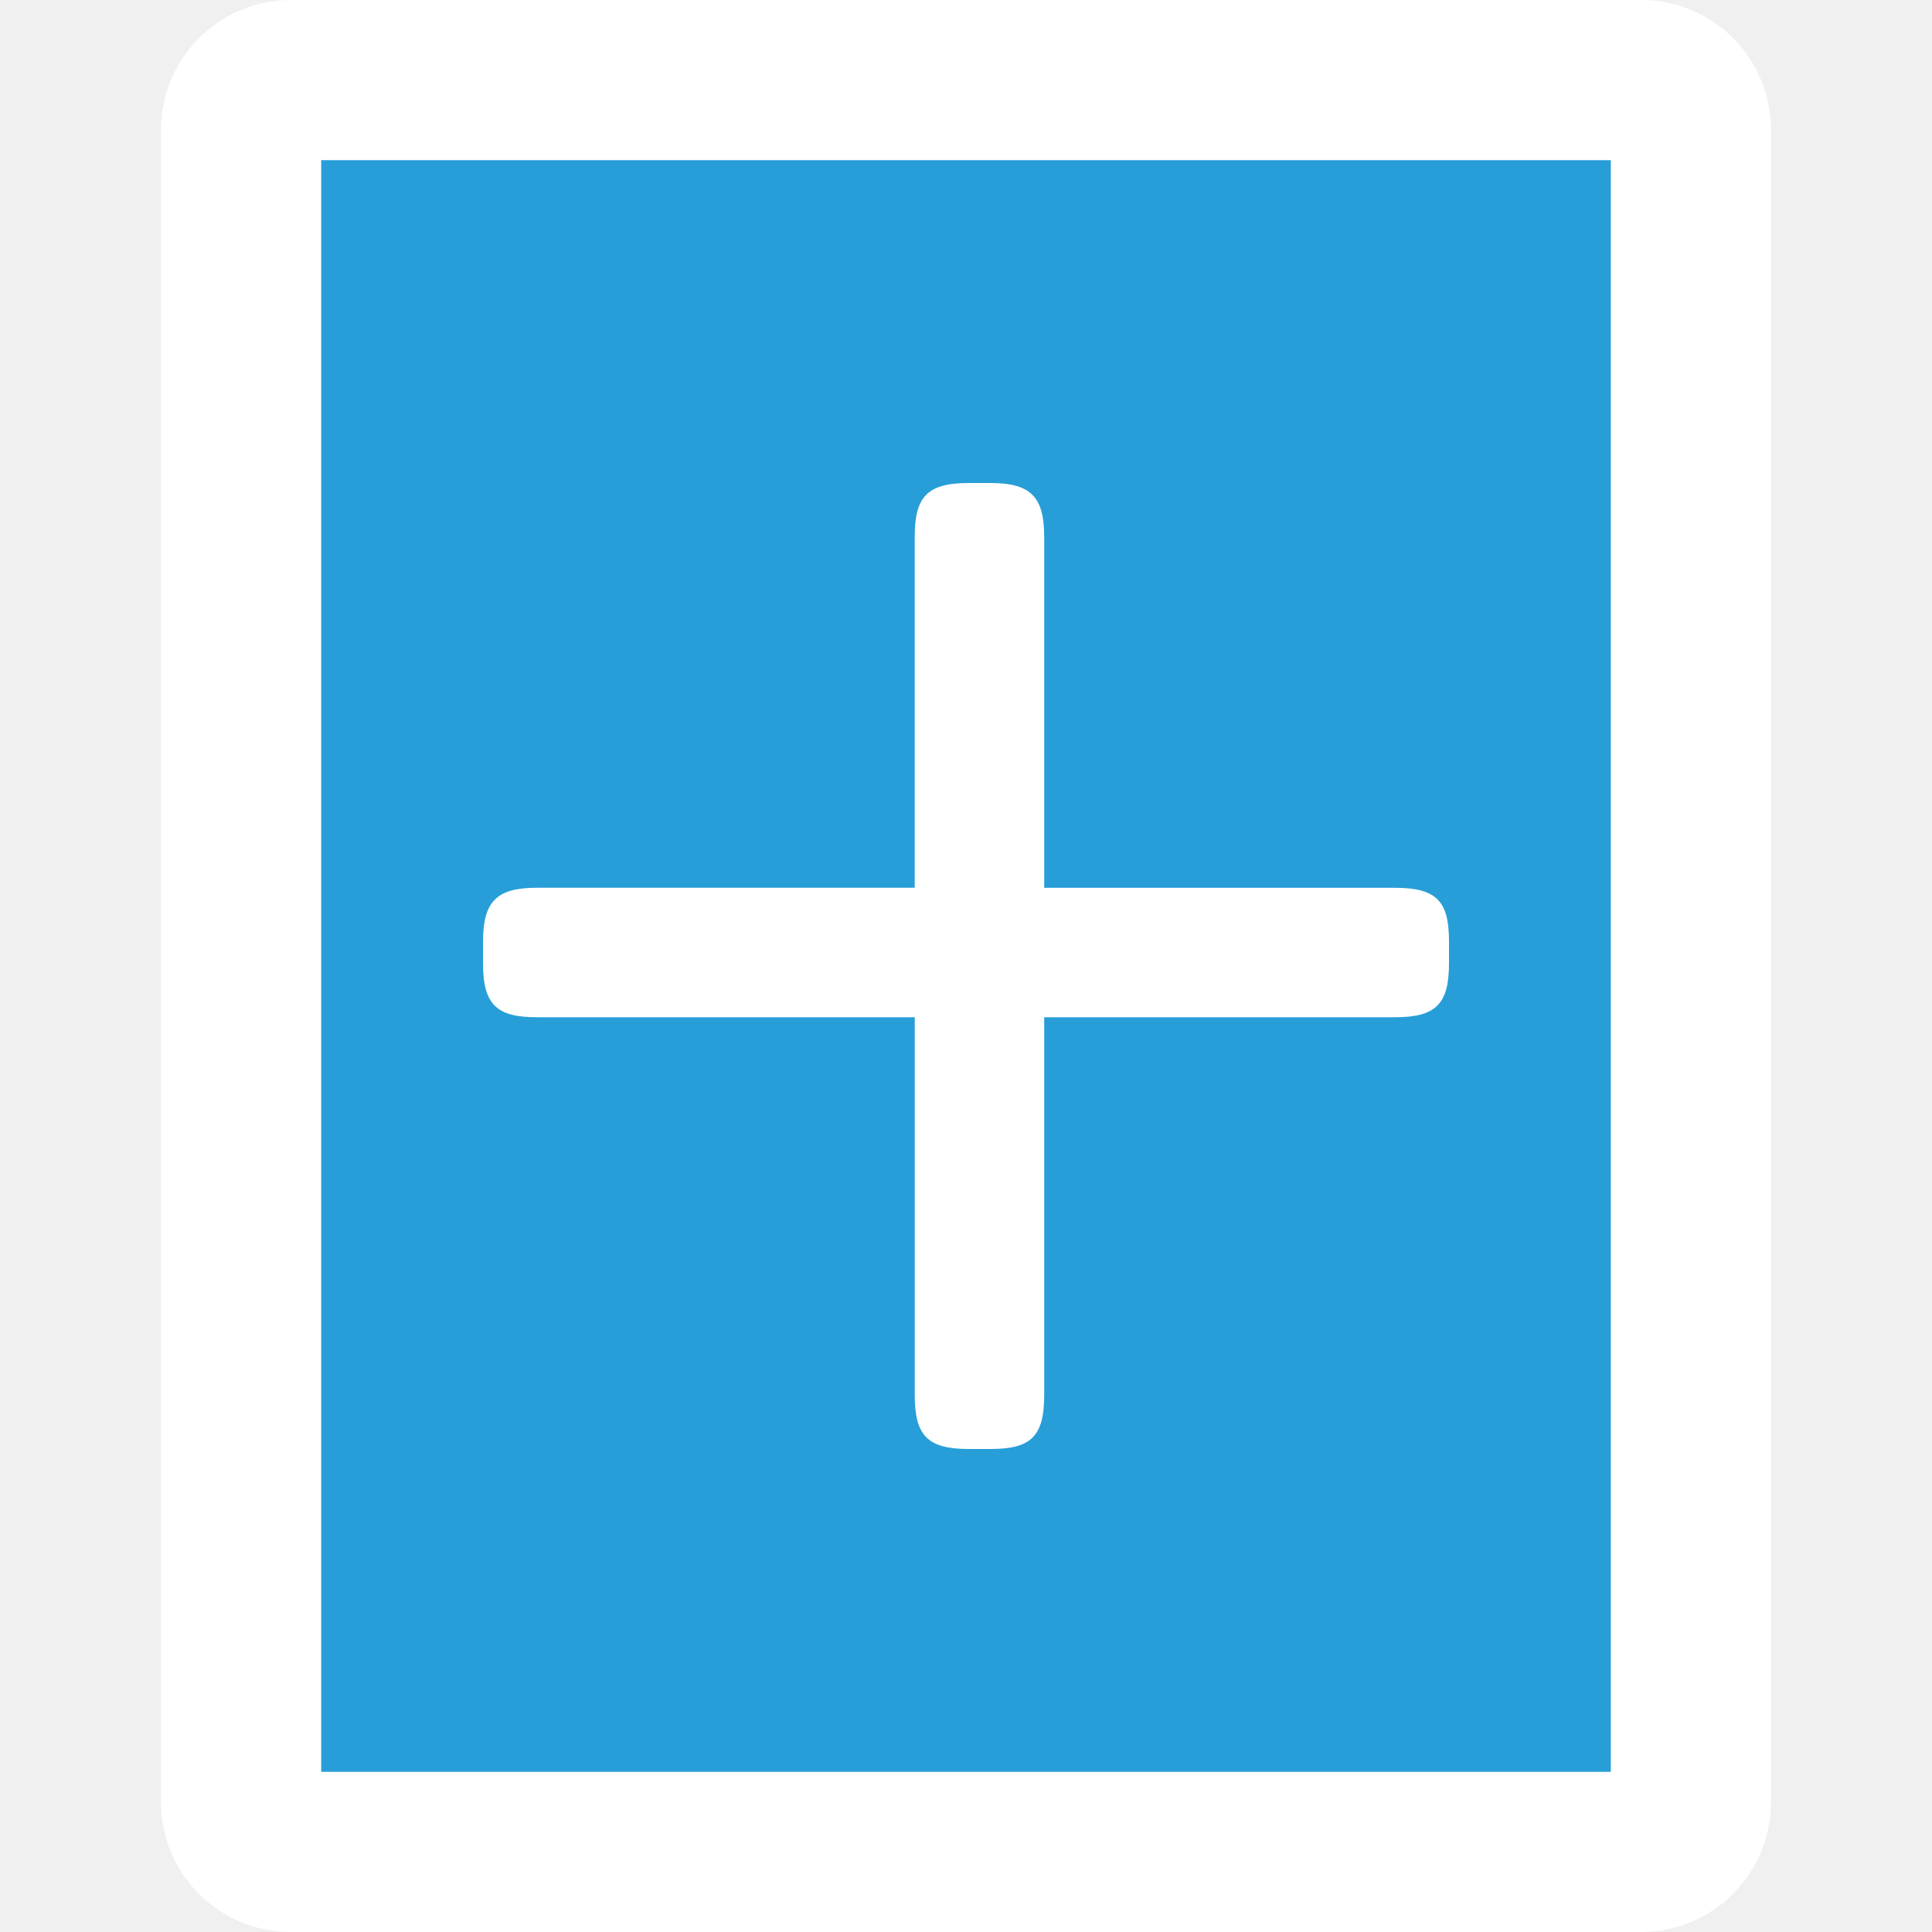
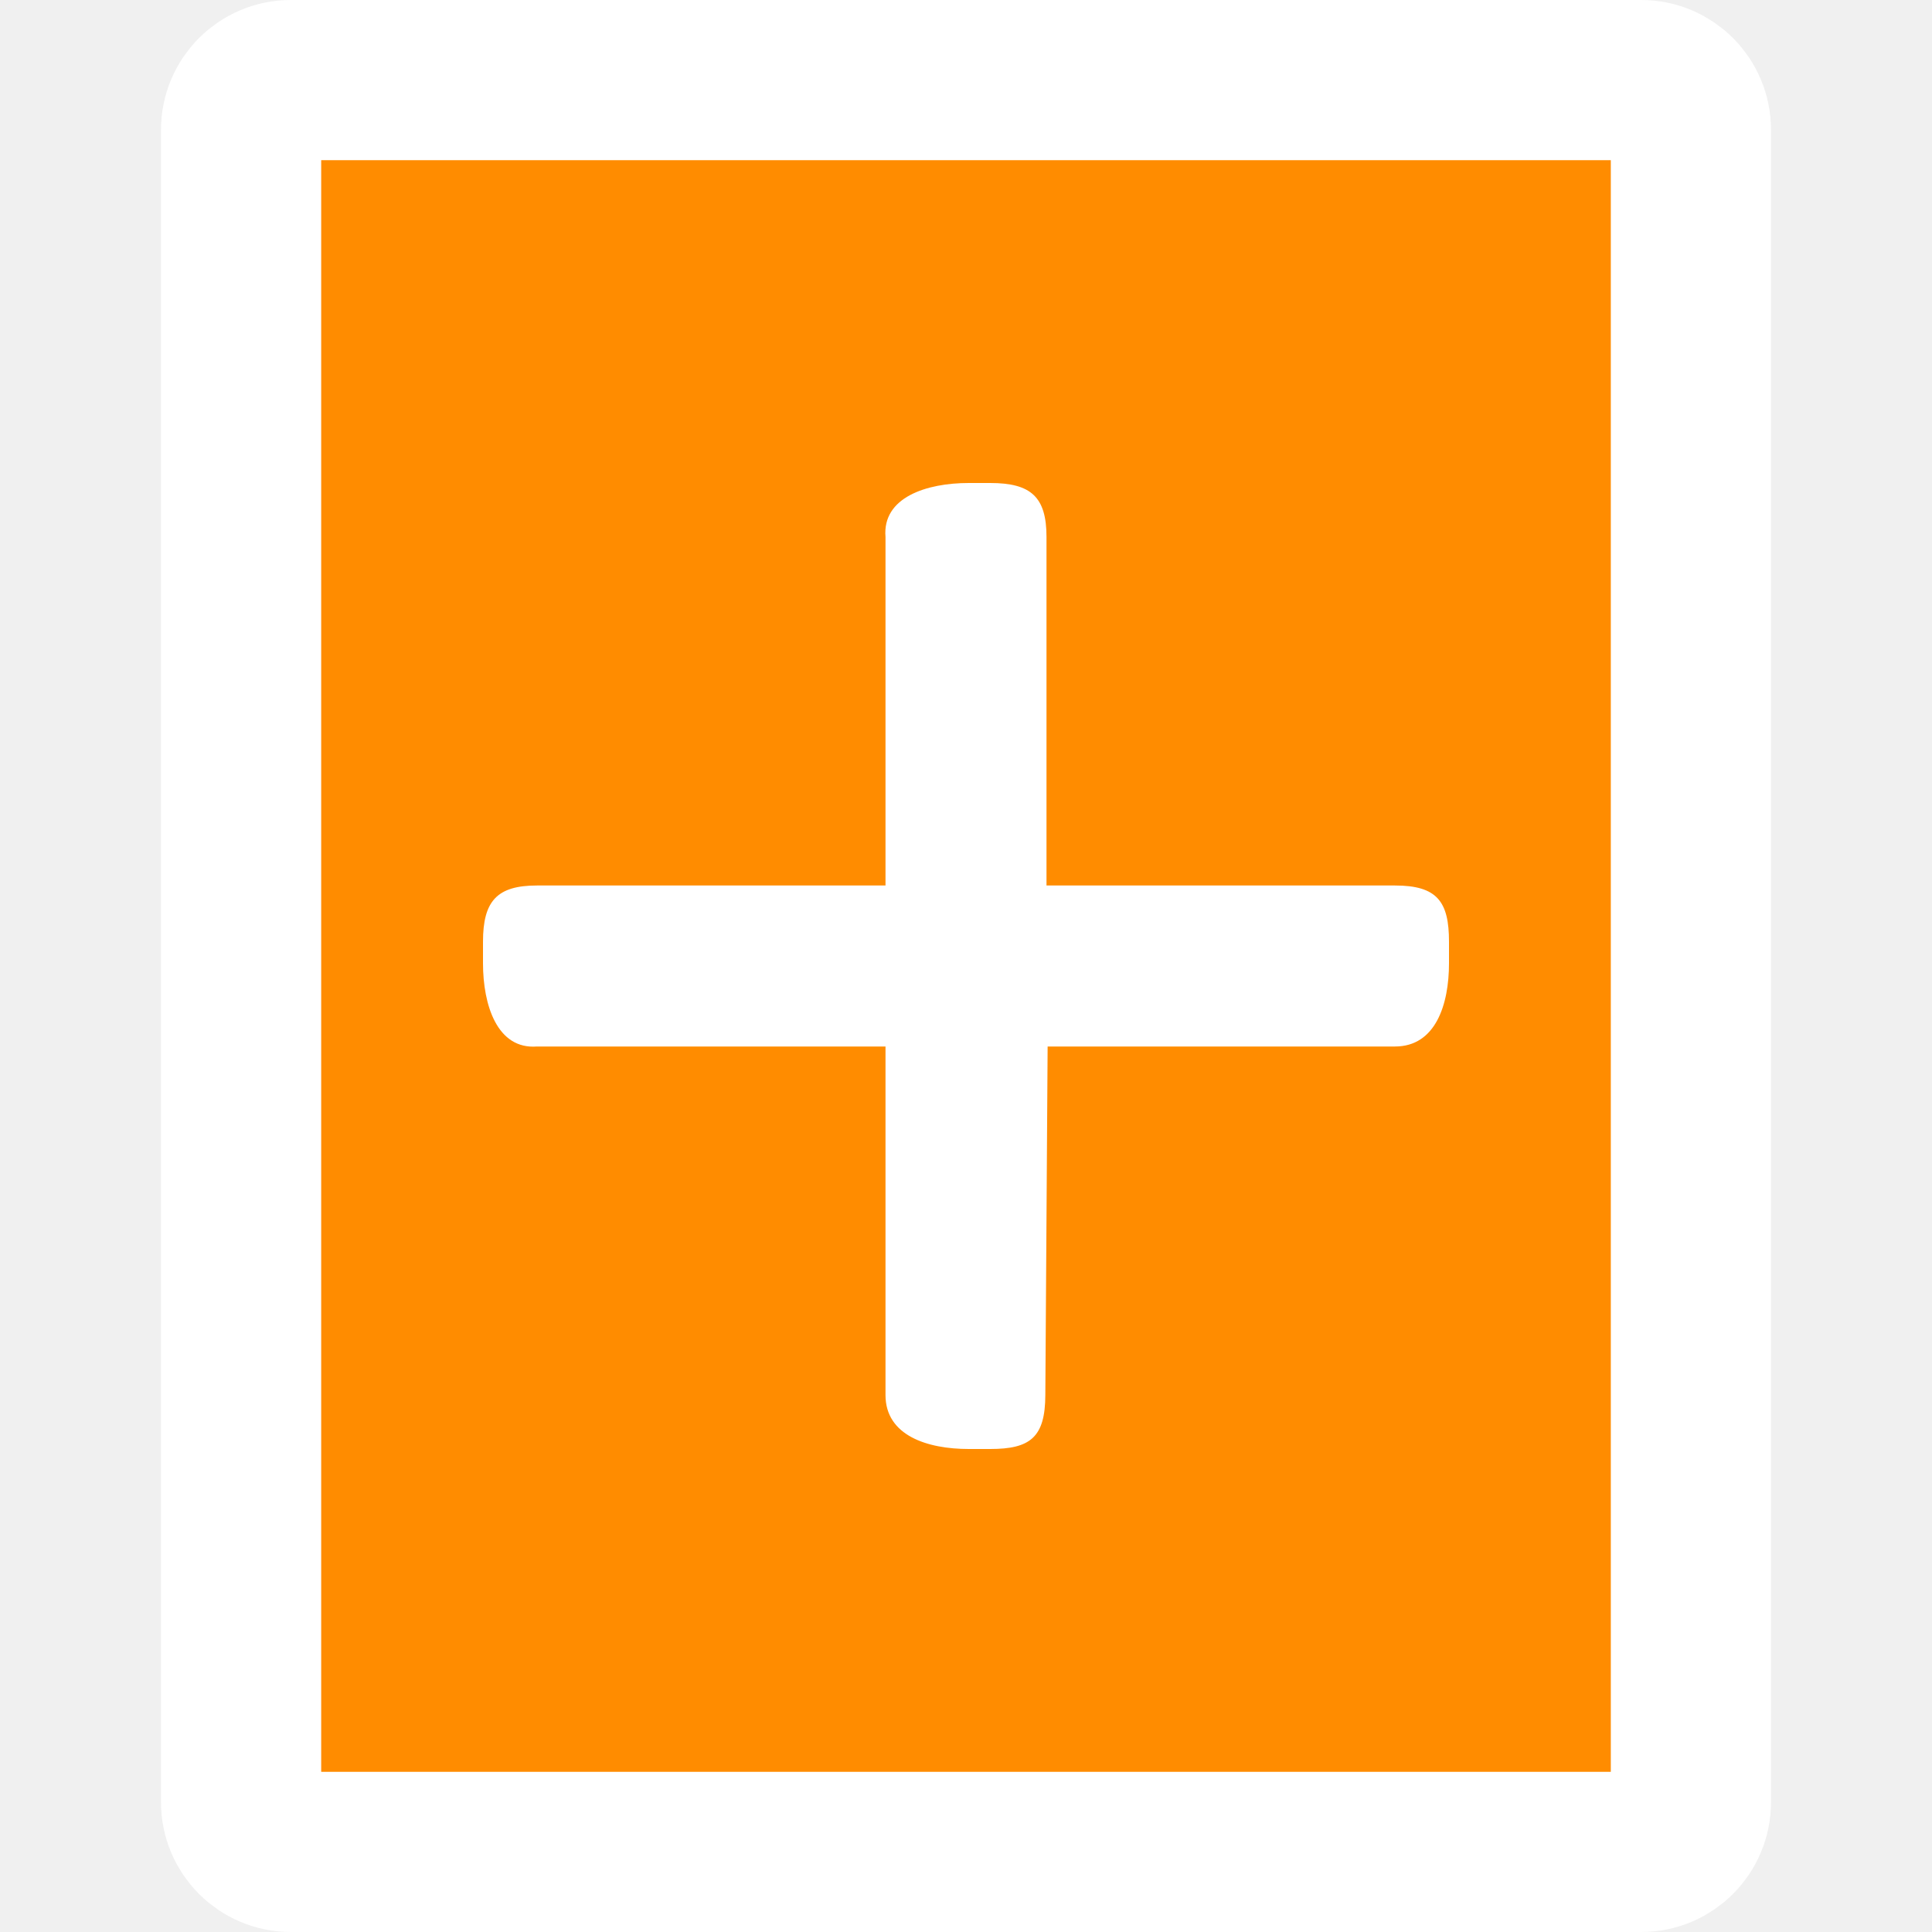
<svg xmlns="http://www.w3.org/2000/svg" xmlns:xlink="http://www.w3.org/1999/xlink" width="48px" height="48px" id="svg249" version="1.1">
  <defs id="defs3">
    <linearGradient id="linearGradient5048">
      <stop style="stop-color:black;stop-opacity:0;" offset="0" id="stop5050" />
      <stop id="stop5056" offset="0.5" style="stop-color:black;stop-opacity:1;" />
      <stop style="stop-color:black;stop-opacity:0;" offset="1" id="stop5052" />
    </linearGradient>
    <linearGradient id="linearGradient4542">
      <stop style="stop-color:#000000;stop-opacity:1;" offset="0" id="stop4544" />
      <stop style="stop-color:#000000;stop-opacity:0;" offset="1" id="stop4546" />
    </linearGradient>
    <radialGradient xlink:href="#linearGradient4542" id="radialGradient4548" cx="24.307" cy="42.078" fx="24.307" fy="42.078" r="15.822" gradientTransform="matrix(1,0,0,0.284916,-6.310056e-16,30.08928)" gradientUnits="userSpaceOnUse" />
    <linearGradient id="linearGradient15662">
      <stop style="stop-color:#ffffff;stop-opacity:1;" offset="0" id="stop15664" />
      <stop style="stop-color:#f8f8f8;stop-opacity:1;" offset="1" id="stop15666" />
    </linearGradient>
    <radialGradient gradientUnits="userSpaceOnUse" fy="64.568" fx="20.892" r="5.257" cy="64.568" cx="20.892" id="aigrd3">
      <stop id="stop15573" style="stop-color:#F0F0F0" offset="0" />
      <stop id="stop15575" style="stop-color:#9a9a9a;stop-opacity:1;" offset="1" />
    </radialGradient>
    <radialGradient gradientUnits="userSpaceOnUse" fy="114.568" fx="20.892" r="5.256" cy="114.568" cx="20.892" id="aigrd2">
      <stop id="stop15566" style="stop-color:#d2d2d2;stop-opacity:1;" offset="0" />
      <stop id="stop15568" style="stop-color:#9a9a9a;stop-opacity:1;" offset="1" />
    </radialGradient>
    <linearGradient id="linearGradient269">
      <stop style="stop-color:#a3a3a3;stop-opacity:1;" offset="0" id="stop270" />
      <stop style="stop-color:#4c4c4c;stop-opacity:1;" offset="1" id="stop271" />
    </linearGradient>
    <linearGradient id="linearGradient259">
      <stop style="stop-color:#fafafa;stop-opacity:1;" offset="0" id="stop260" />
      <stop style="stop-color:#bbbbbb;stop-opacity:1;" offset="1" id="stop261" />
    </linearGradient>
    <linearGradient id="linearGradient12512">
      <stop style="stop-color:#ffffff;stop-opacity:1;" offset="0" id="stop12513" />
      <stop style="stop-color:#fff520;stop-opacity:0.891;" offset="0.5" id="stop12517" />
      <stop style="stop-color:#fff300;stop-opacity:0;" offset="1" id="stop12514" />
    </linearGradient>
  </defs>
  <g id="layer6" />
  <g id="layer1" style="display:inline">
-     <rect ry="1.236" y="1.99" x="5.99" height="44.02" width="36.02" id="rect15391-7-9" style="color:#000000;display:block;overflow:visible;visibility:visible;fill:#279ed8;fill-opacity:1;fill-rule:nonzero;stroke:#ffffff;stroke-width:3.98;stroke-linecap:round;stroke-linejoin:round;stroke-miterlimit:4;stroke-dasharray:none;stroke-dashoffset:0;stroke-opacity:1;marker:none" />
-     <path style="display:inline;stroke-width:1.2;fill:#ffffff" d="m 36,23.932 v -0.535 c 0,-0.992 -0.289,-1.34 -1.341,-1.34 l -8.716,-6.39e-4 V 13.341 C 25.943,12.349 25.616,12 24.603,12 h -0.536 c -1.039,0 -1.341,0.349 -1.341,1.341 v 8.715 h -9.386 C 12.349,22.056 12,22.385 12,23.397 v 0.535 c 0,1.039 0.349,1.341 1.341,1.341 h 9.386 v 9.386 C 22.726,35.671 23.048,36 24.067,36 h 0.536 c 0.992,0 1.34,-0.289 1.34,-1.341 v -9.386 h 8.716 C 35.671,25.273 36,24.951 36,23.932 Z" id="path3" />
+     <rect ry="1.236" y="1.99" x="5.99" height="44.02" width="36.02" id="rect15391-7-9" style="color:#000000;display:block;overflow:visible;visibility:visible;fill:#ff8c00;fill-opacity:1;fill-rule:nonzero;stroke:#ffffff;stroke-width:3.98;stroke-linecap:round;stroke-linejoin:round;stroke-miterlimit:4;stroke-dasharray:none;stroke-dashoffset:0;stroke-opacity:1;marker:none" />
+     <path style="display:inline;fill:#ffffff;stroke-width:1.2" d="M 36,23.932 V 23.397 C 36,22.405 35.711,22 34.659,22 H 26 V 13.341 C 26,12.349 25.616,12 24.603,12 H 24.067 C 23.028,12 21.917,12.352 22,13.341 V 22 H 13.341 C 12.349,22 12,22.385 12,23.397 v 0.535 C 12,24.971 12.352,26.077 13.341,26 H 22 v 8.659 C 22,35.671 23.048,36 24.067,36 h 0.536 c 0.992,0 1.365,-0.289 1.368,-1.341 L 26.028,26 h 8.63 C 35.671,26 36,24.951 36,23.932 Z" id="path3" />
  </g>
  <g id="layer4" style="display:inline" />
</svg>
